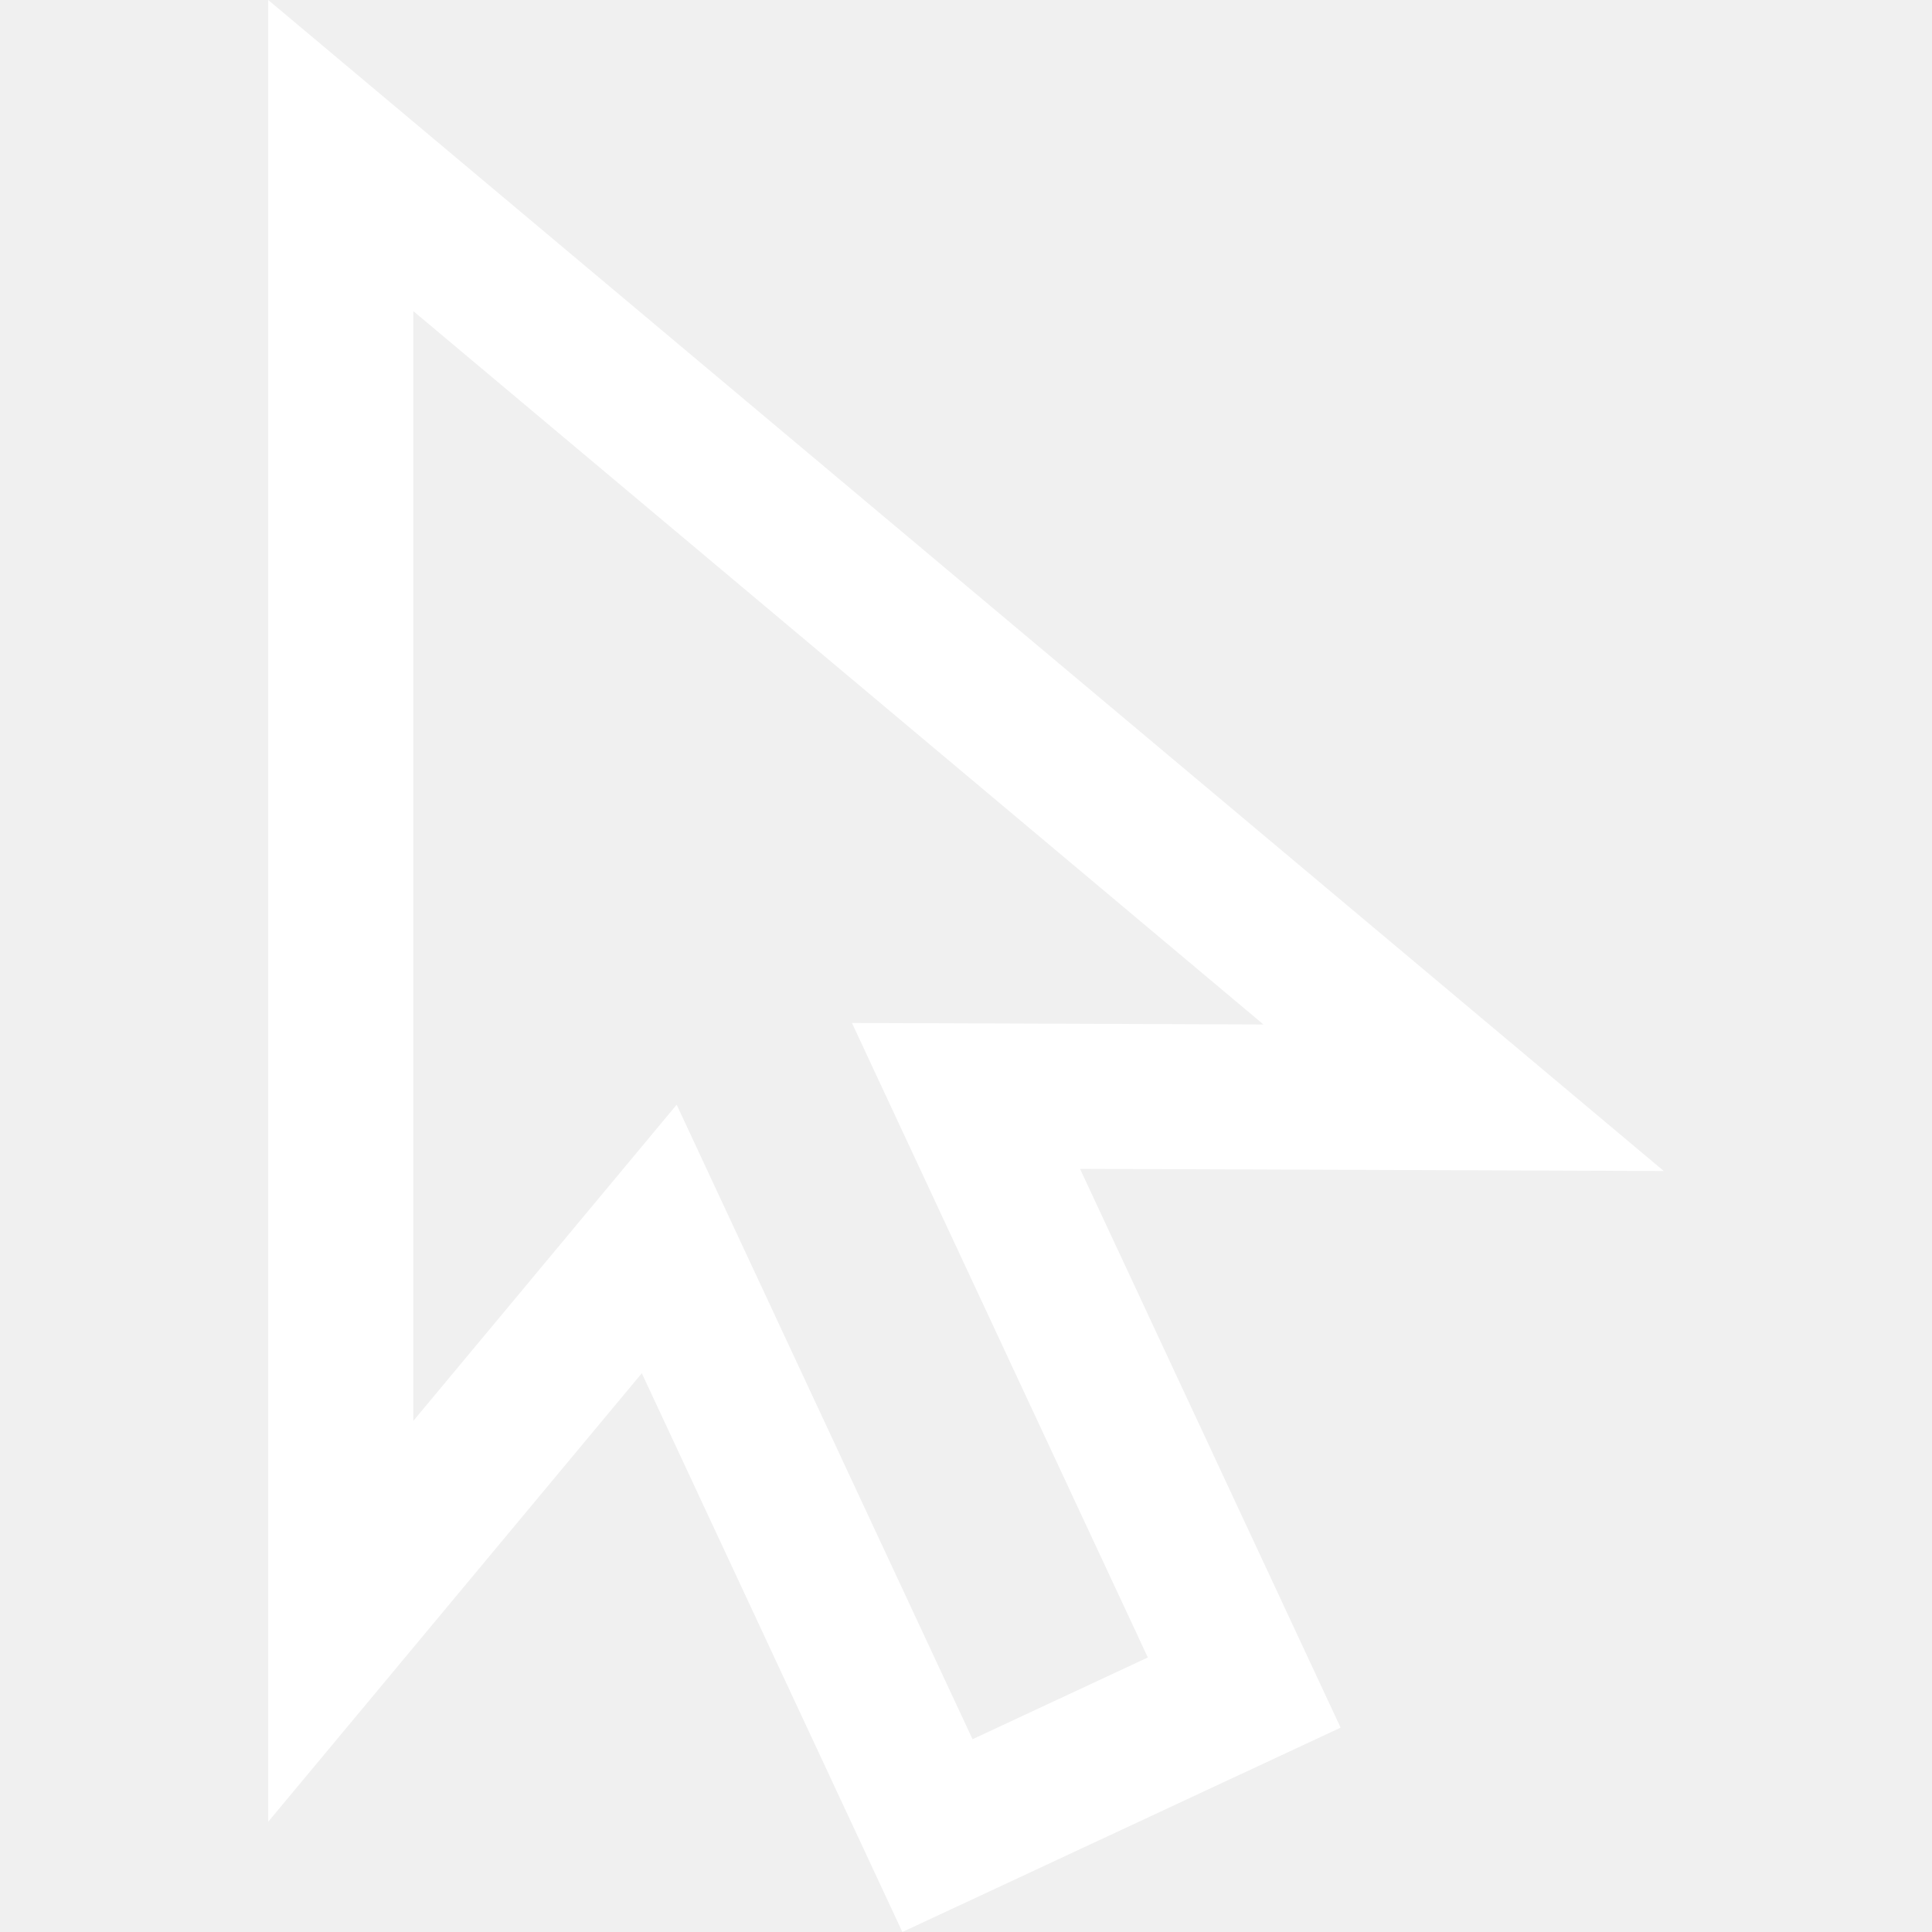
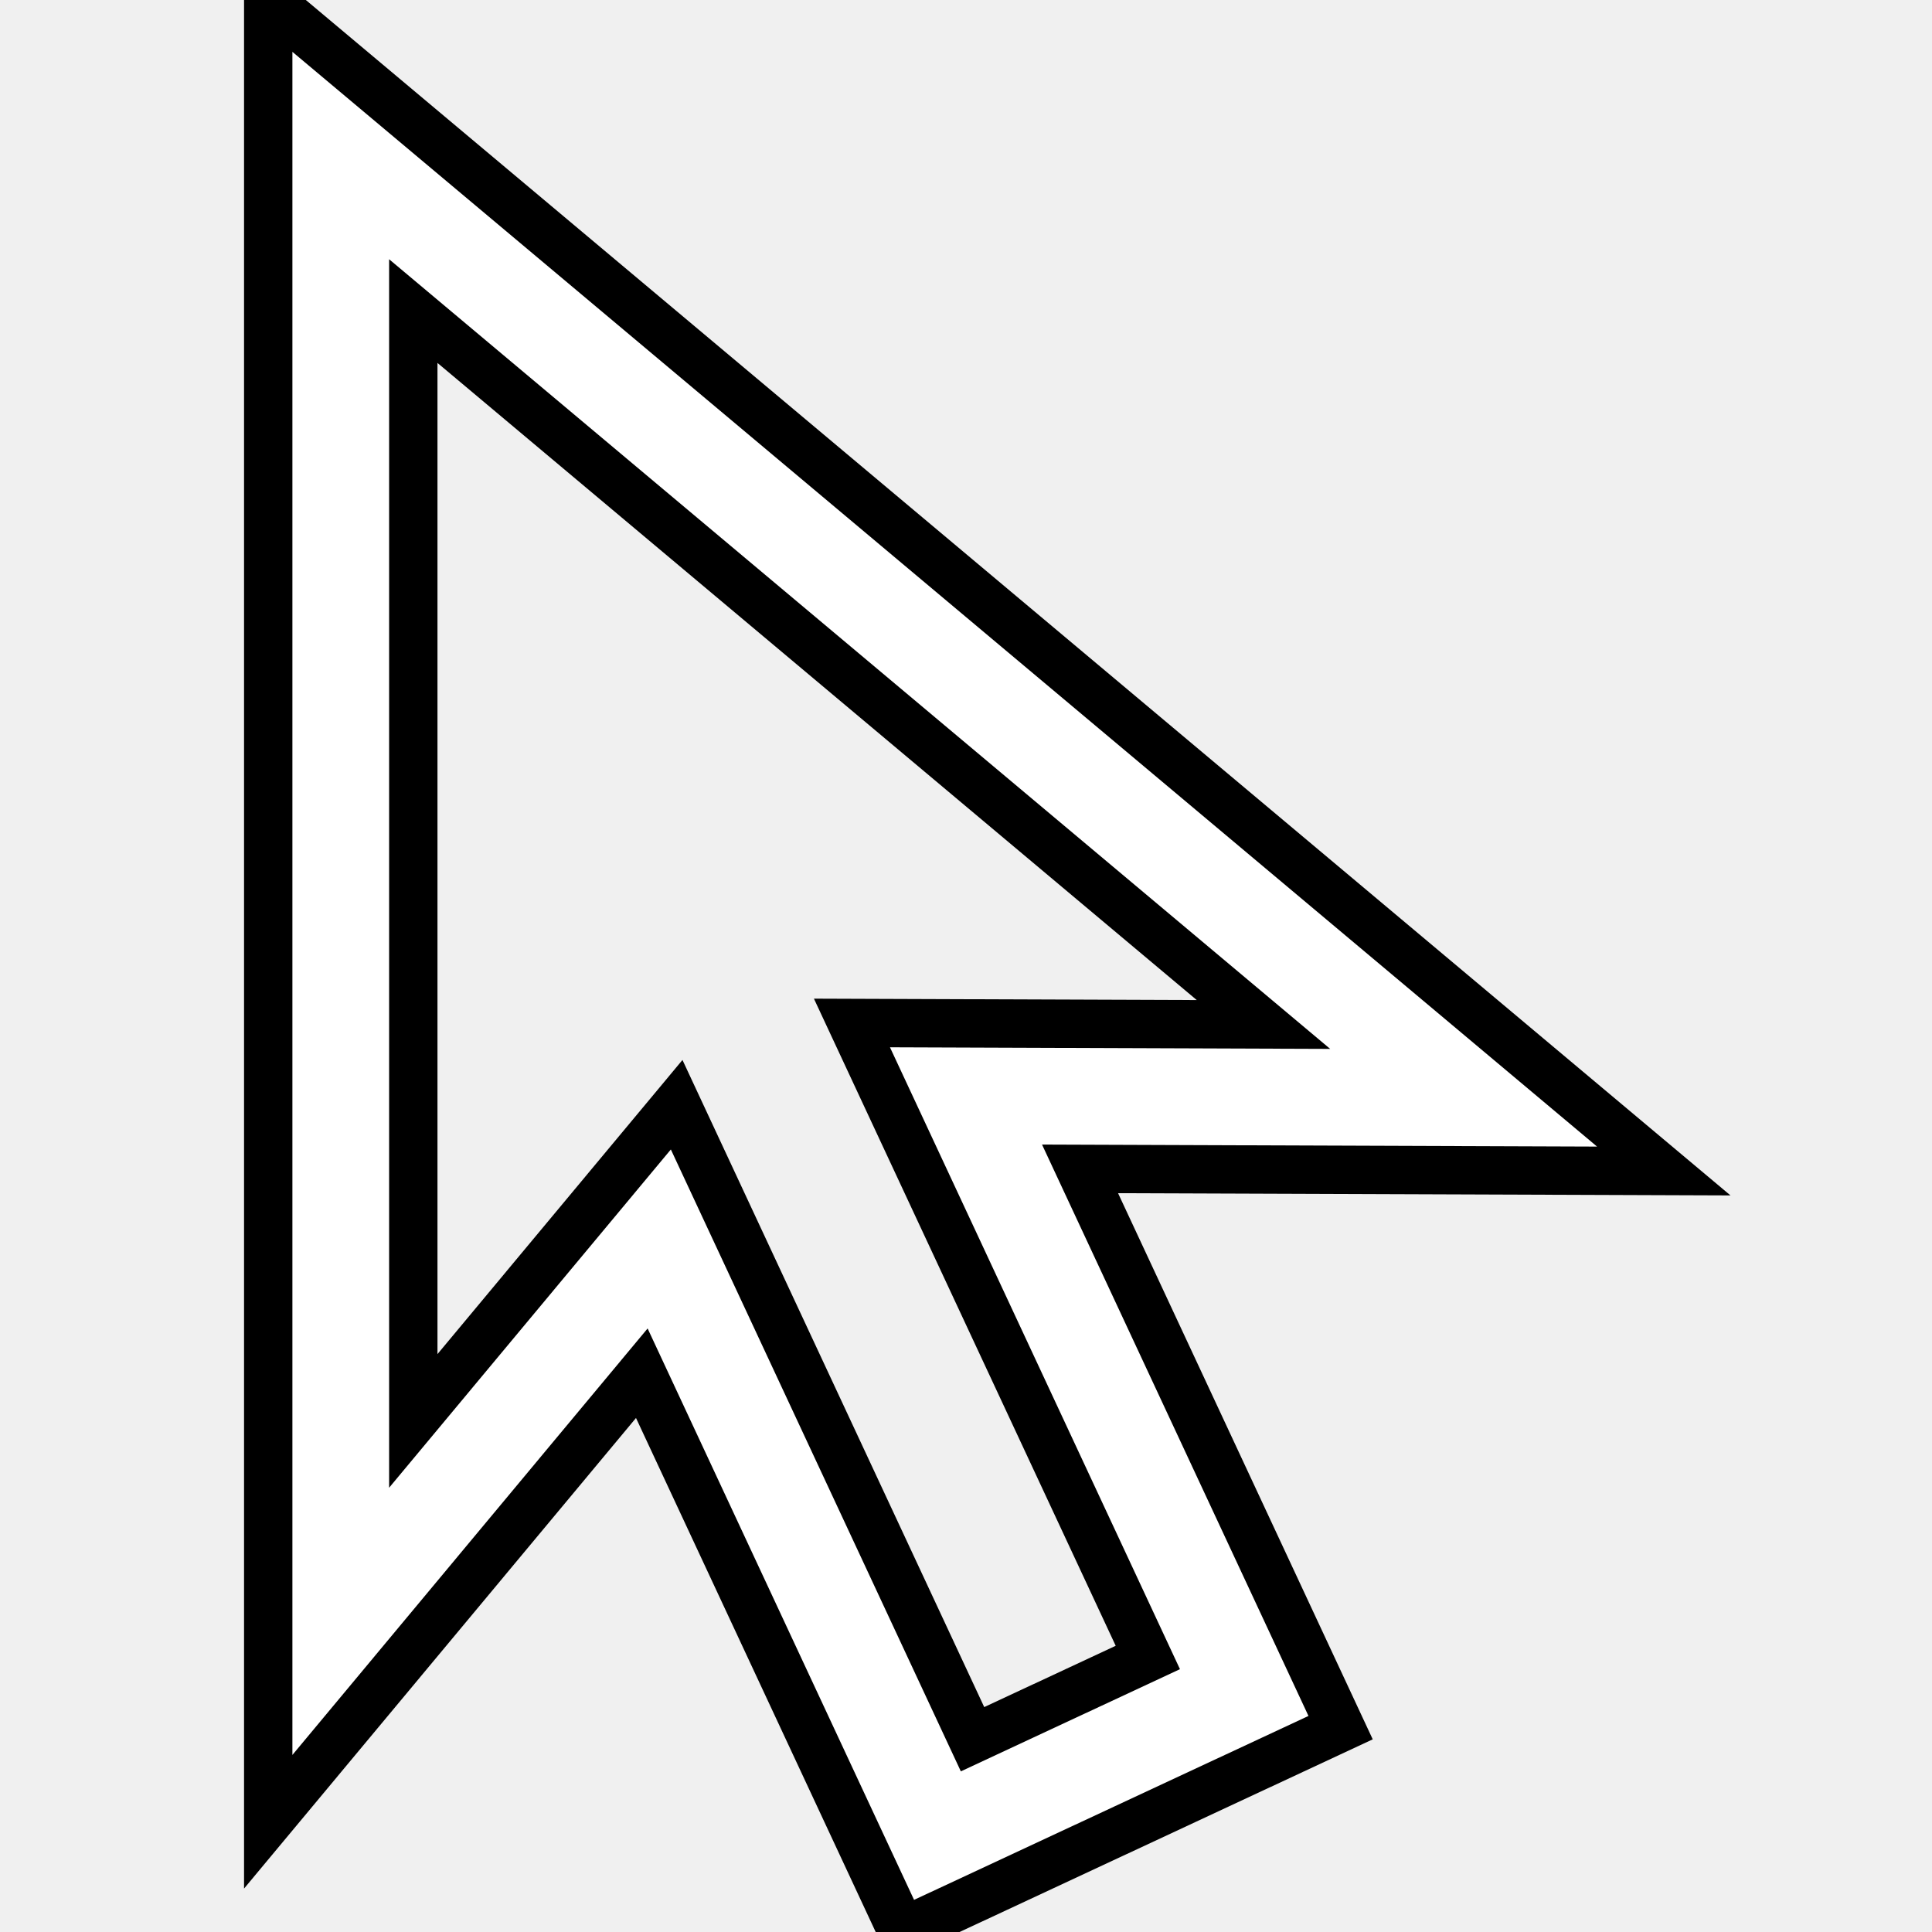
<svg xmlns="http://www.w3.org/2000/svg" version="1.1" id="Layer_1" x="0px" y="0px" viewBox="0 0 399.553 399.553" style="enable-background:new 0 0 399.553 399.553;" xml:space="preserve">
  <g>
-     <path fill="white" d="M344.082,242.173L55.471,0v376.753l77.26-92.76l53.886,115.56l90.631-42.262l-53.886-115.559L344.082,242.173z M237.38,342.78l-36.252,16.905l-61.189-131.221l-54.467,65.395V64.335L261.296,211.87l-85.106-0.311L237.38,342.78z" />
+     <path fill="white" stroke="black" stroke-width="10" d="M344.082,242.173L55.471,0v376.753l77.26-92.76l53.886,115.56l90.631-42.262l-53.886-115.559L344.082,242.173z M237.38,342.78l-36.252,16.905l-61.189-131.221l-54.467,65.395V64.335L261.296,211.87l-85.106-0.311L237.38,342.78z" />
  </g>
</svg>
